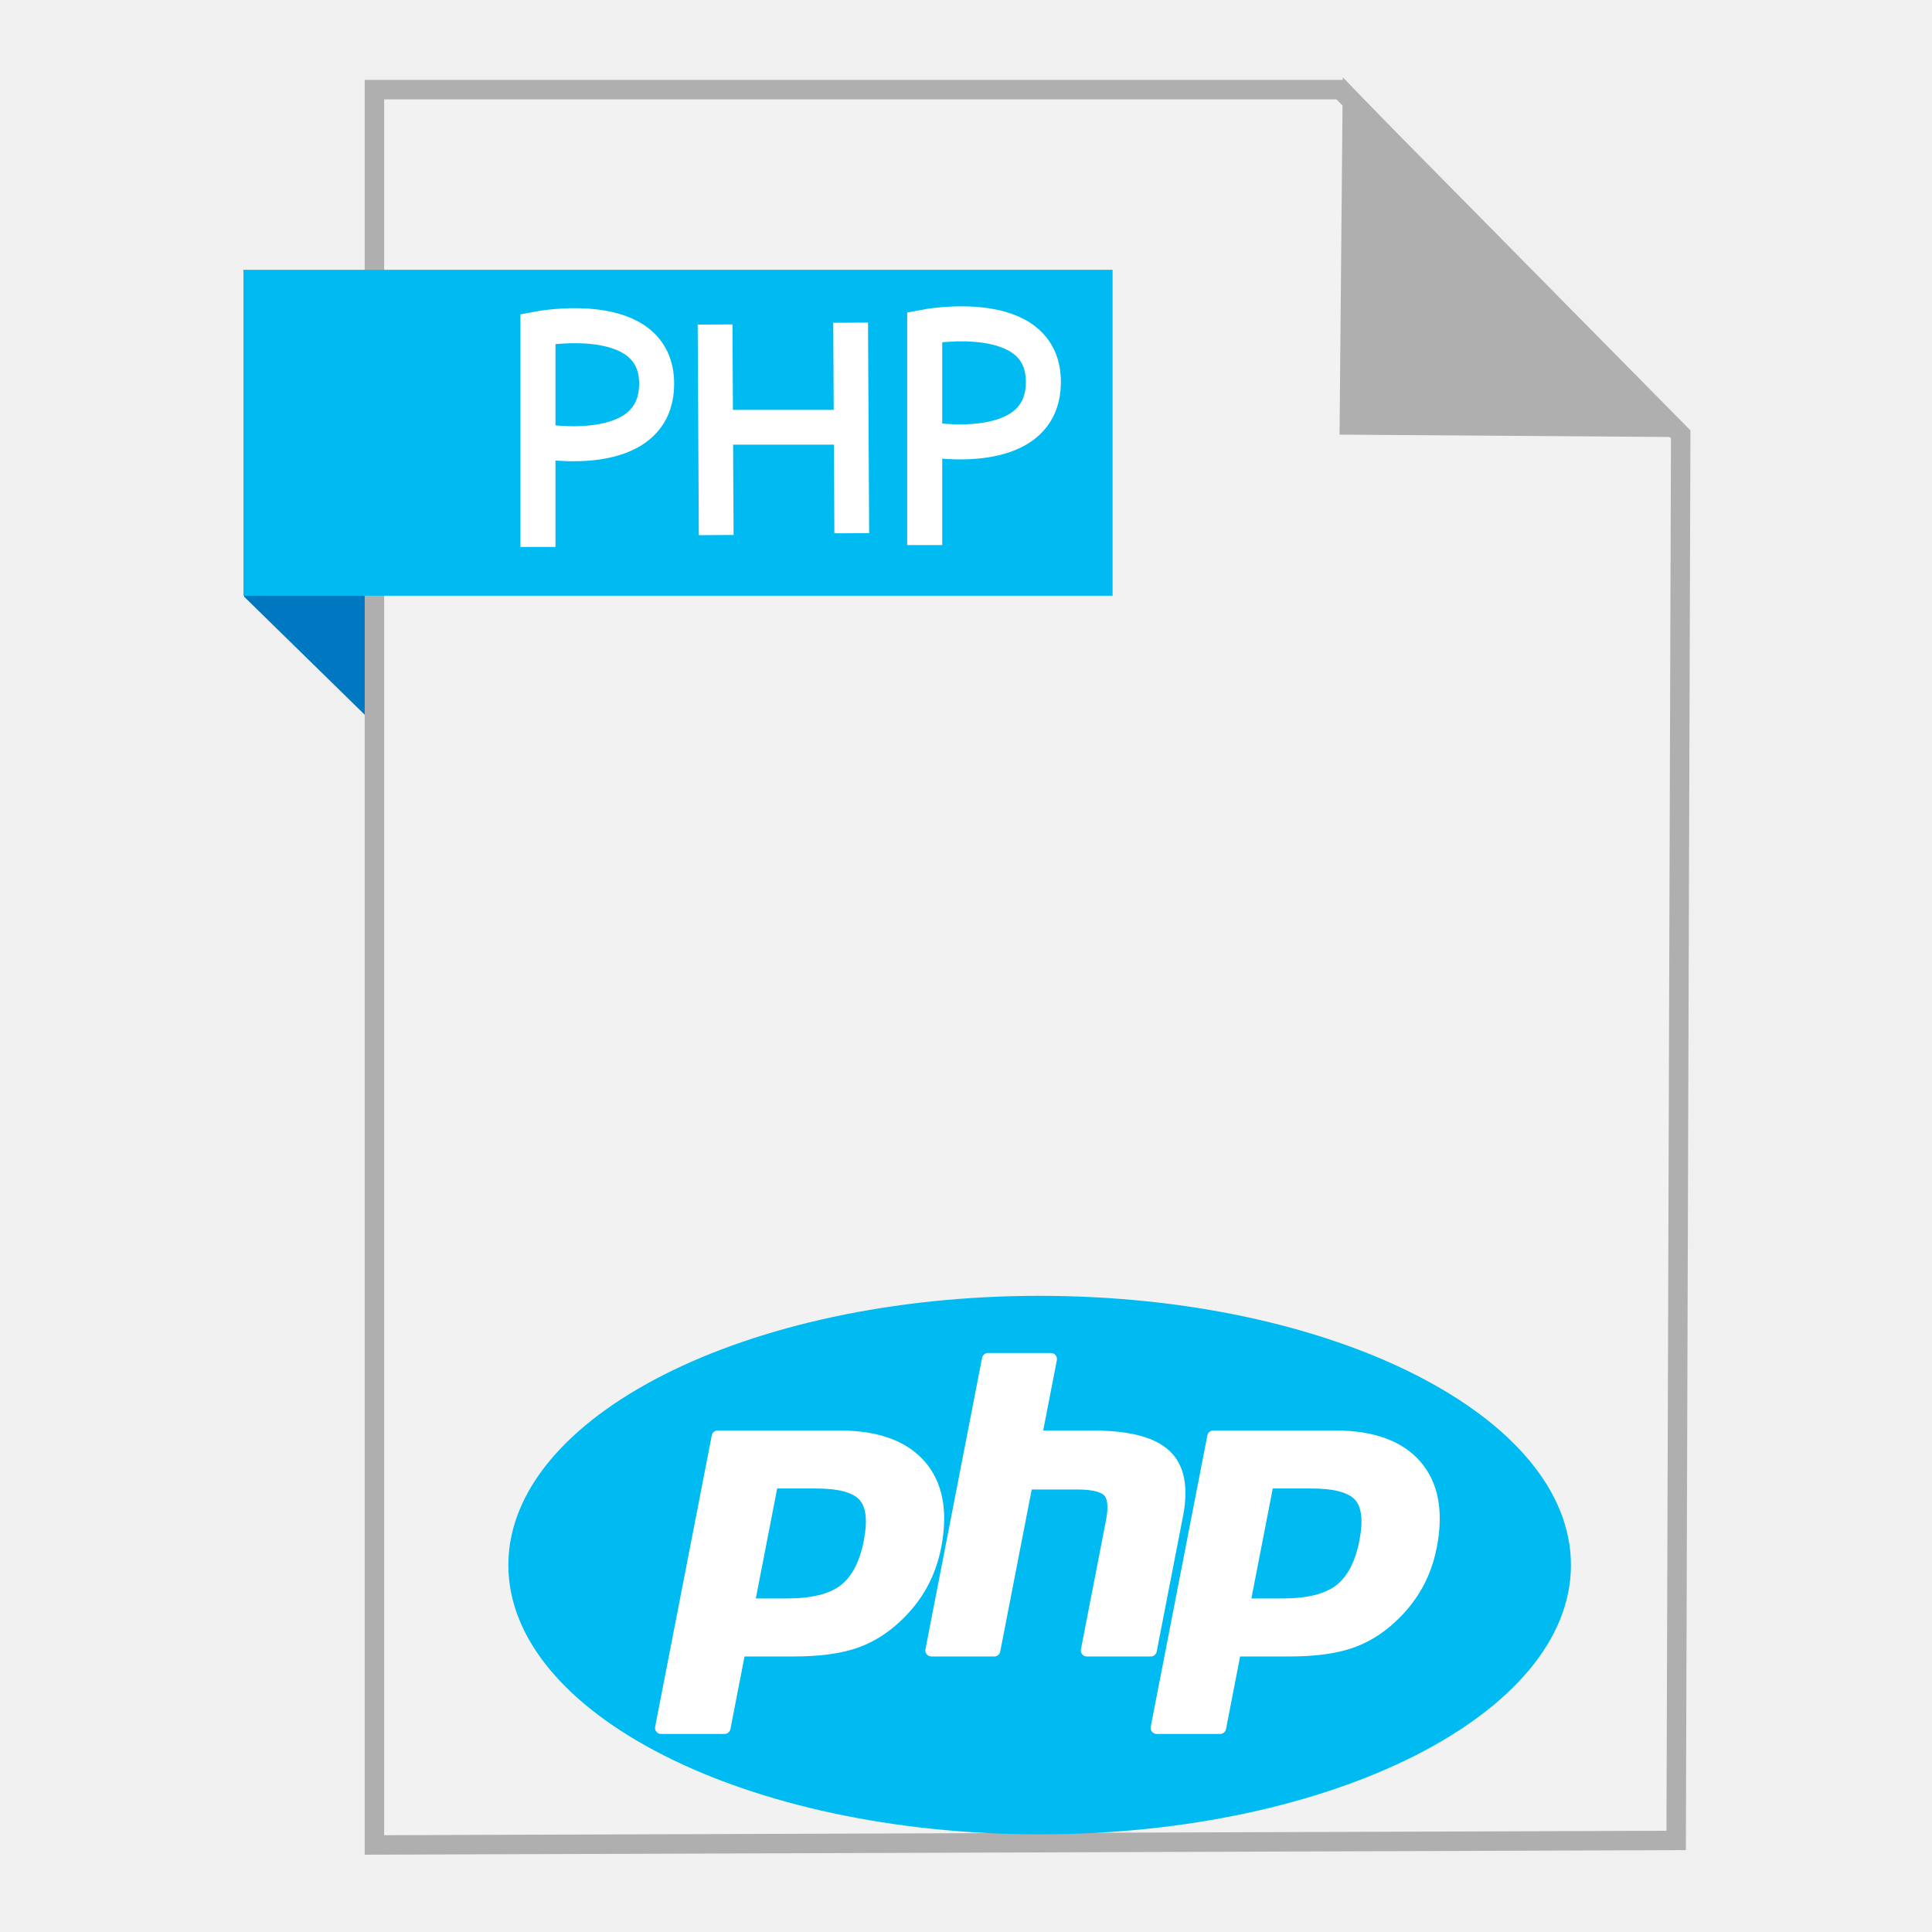
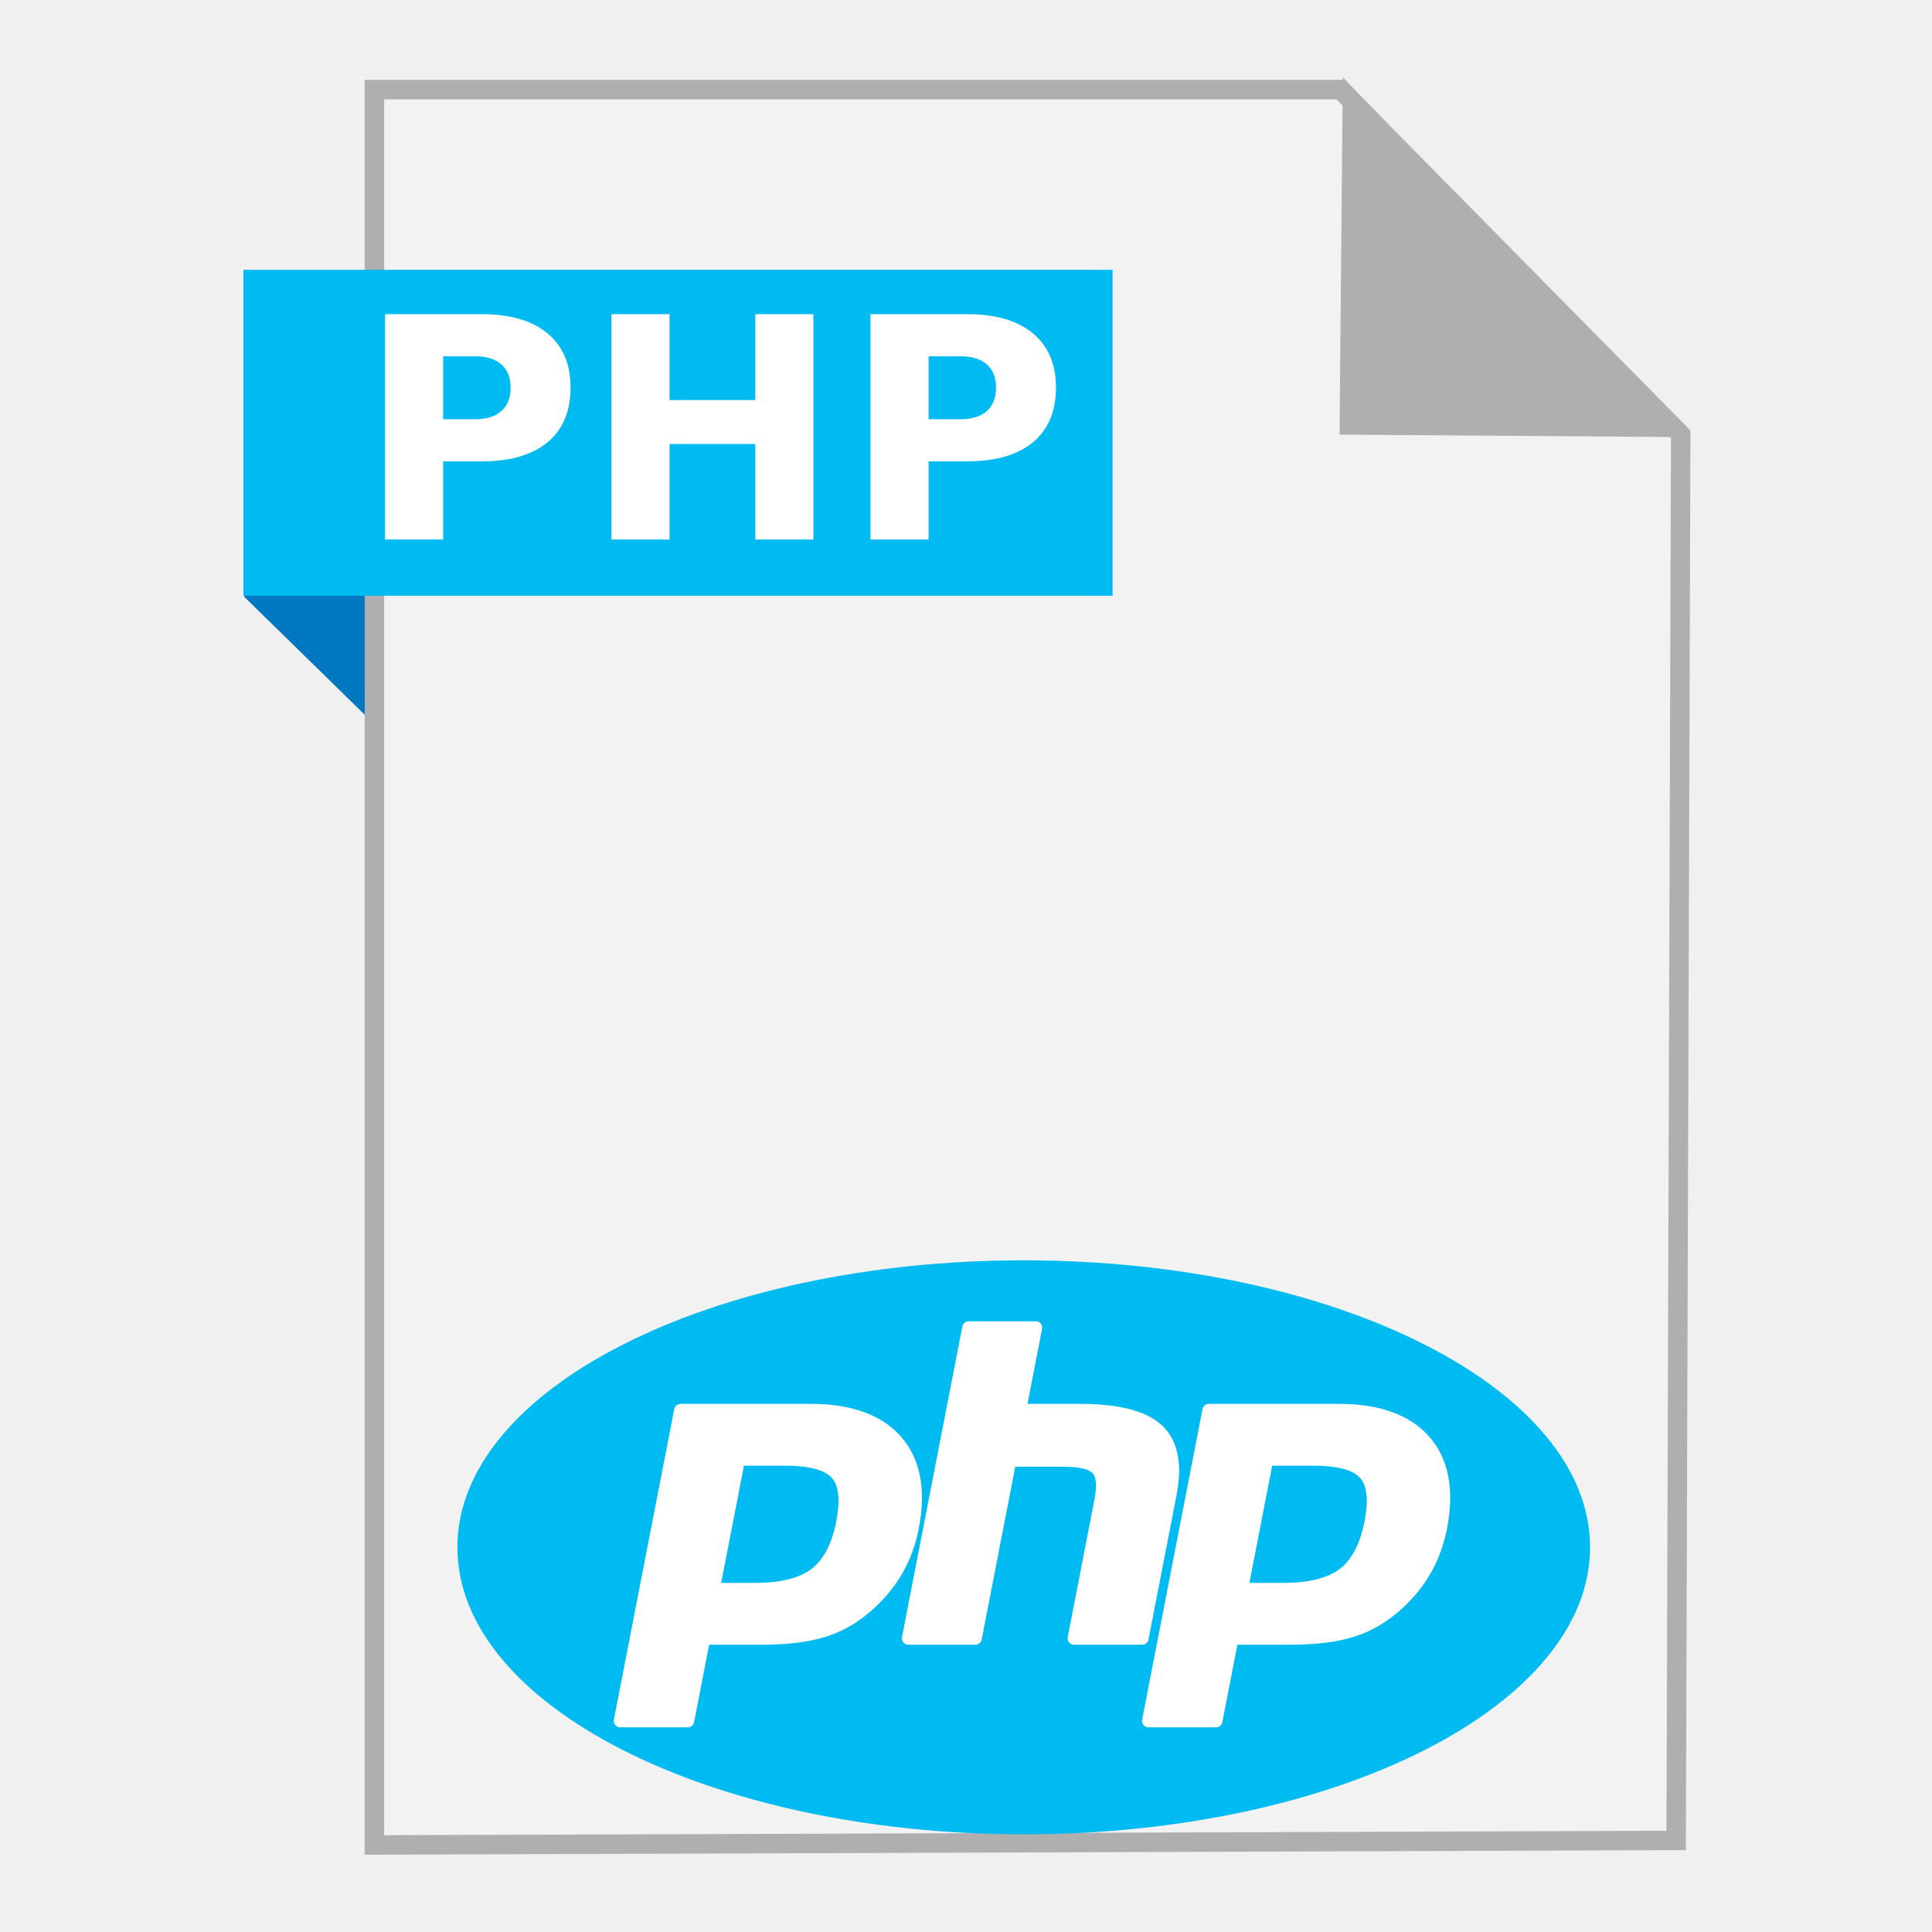
<svg xmlns="http://www.w3.org/2000/svg" width="500" height="500" id="svg2" version="1.1">
  <defs id="defs4">
    <clipPath clipPathUnits="userSpaceOnUse" id="clipPath3444">
      <path d="M 11.52,162 C 11.52,81.677 135.307,16.561 288,16.561 l 0,0 c 152.693,0 276.481,65.116 276.481,145.439 l 0,0 c 0,80.322 -123.788,145.439 -276.481,145.439 l 0,0 C 135.307,307.439 11.52,242.322 11.52,162" id="path3446" />
    </clipPath>
    <radialGradient cx="0" cy="0" fx="0" fy="0" gradientTransform="matrix(363.0579,0,0,-363.0579,177.52,256.3071)" gradientUnits="userSpaceOnUse" id="radialGradient3452" r="1" spreadMethod="pad">
      <stop id="stop3454" offset="0" style="stop-opacity:1;stop-color:#aeb2d5" />
      <stop id="stop3456" offset="0.3" style="stop-opacity:1;stop-color:#aeb2d5" />
      <stop id="stop3458" offset="0.75" style="stop-opacity:1;stop-color:#484c89" />
      <stop id="stop3460" offset="1" style="stop-opacity:1;stop-color:#484c89" />
    </radialGradient>
    <clipPath clipPathUnits="userSpaceOnUse" id="clipPath3468">
      <path d="M 0,324 576,324 576,0 0,0 0,324 z" id="path3470" />
    </clipPath>
    <clipPath clipPathUnits="userSpaceOnUse" id="clipPath3480">
      <path d="M 0,324 576,324 576,0 0,0 0,324 z" id="path3482" />
    </clipPath>
  </defs>
  <g id="layer1" transform="translate(0,-552.3622)">
-     <path style="fill:#0077c1;fill-opacity:1;fill-rule:evenodd;stroke:none;stroke-width:1px;stroke-linecap:butt;stroke-linejoin:miter;stroke-opacity:1" d="m 63.191,706.795 53.222,52.099 -1.66,-73.042 -51.601,-0.245 z" id="path4230" />
-     <path style="fill:#f2f2f2;fill-rule:evenodd;stroke:#afafaf;stroke-width:5.035;stroke-linecap:butt;stroke-linejoin:miter;stroke-miterlimit:4;stroke-dasharray:none;stroke-opacity:1" d="m 96.901,1029.836 336.888,-1.174 1.174,-363.887 -88.037,-89.211 -250.025,0 z" id="path3364" />
-     <path style="fill:#afafaf;fill-opacity:1;fill-rule:evenodd;stroke:#afafaf;stroke-width:5.035;stroke-linecap:butt;stroke-linejoin:miter;stroke-miterlimit:4;stroke-dasharray:none;stroke-opacity:1" d="m 431.379,662.931 -82.164,-0.587 0.758,-83.804 z" id="path4166" />
-     <rect style="fill:#00bbf2;fill-opacity:1;stroke:none;stroke-width:5;stroke-miterlimit:4;stroke-dasharray:none;stroke-opacity:1" id="rect4228" width="224.936" height="84.351" x="63" y="622.187" />
-     <path style="fill:none;fill-rule:evenodd;stroke:#ffffff;stroke-width:9.064;stroke-linecap:butt;stroke-linejoin:miter;stroke-miterlimit:4;stroke-dasharray:none;stroke-opacity:1" d="m 139.225,693.903 0,-56.441 c 0,0 30.819,-5.942 30.711,14.318 -0.108,20.26 -30.088,14.733 -30.088,14.733" id="path4259" />
-     <path d="m 269.061,1027.087 c 75.938,0 137.5,-31.198 137.5,-69.682 0,-38.484 -61.562,-69.682 -137.5,-69.682 -75.938,0 -137.5,31.198 -137.5,69.682 0,38.484 61.562,69.682 137.5,69.682" id="path3474" style="fill:#00bbf2;fill-opacity:1;fill-rule:nonzero;stroke:none" />
-     <g transform="matrix(0.5175399,0,0,-0.5175399,203.7134,966.045)" id="g3484" style="fill:#ffffff">
-       <path style="fill:#ffffff;fill-opacity:1;fill-rule:nonzero;stroke:none" id="path3486" d="m 0,0 c 12.065,0 21.072,2.225 26.771,6.611 5.638,4.341 9.532,11.862 11.573,22.353 1.903,9.806 1.178,16.653 -2.154,20.348 C 32.783,53.086 25.417,55 14.297,55 L -4.984,55 -15.673,0 0,0 Z m -63.063,-67.75 c -0.895,0 -1.745,0.4 -2.314,1.092 -0.57,0.691 -0.801,1.601 -0.63,2.48 L -37.679,81.573 C -37.405,82.982 -36.17,84 -34.734,84 L 26.32,84 C 45.508,84 59.79,78.79 68.767,68.513 77.792,58.182 80.579,43.741 77.05,25.592 75.614,18.198 73.144,11.331 69.709,5.183 66.27,-0.972 61.725,-6.667 56.198,-11.747 49.582,-17.939 42.094,-22.429 33.962,-25.071 25.959,-27.678 15.681,-29 3.414,-29 l -24.722,0 -7.06,-36.322 c -0.274,-1.41 -1.508,-2.428 -2.944,-2.428 l -31.751,0 z" />
+     <g id="g3413">
+       <path id="path4230" d="m 63.191,706.795 53.222,52.099 -1.66,-73.042 -51.601,-0.245 z" style="fill:#0077c1;fill-opacity:1;fill-rule:evenodd;stroke:none;stroke-width:1px;stroke-linecap:butt;stroke-linejoin:miter;stroke-opacity:1" />
+       <path id="path3364" d="m 96.901,1029.836 336.888,-1.174 1.174,-363.887 -88.037,-89.211 -250.025,0 z" style="fill:#f2f2f2;fill-rule:evenodd;stroke:#afafaf;stroke-width:5.035;stroke-linecap:butt;stroke-linejoin:miter;stroke-miterlimit:4;stroke-dasharray:none;stroke-opacity:1" />
+       <path id="path4166" d="m 431.379,662.931 -82.164,-0.587 0.758,-83.804 z" style="fill:#afafaf;fill-opacity:1;fill-rule:evenodd;stroke:#afafaf;stroke-width:5.035;stroke-linecap:butt;stroke-linejoin:miter;stroke-miterlimit:4;stroke-dasharray:none;stroke-opacity:1" />
+       <rect y="622.187" x="63" height="84.351" width="224.936" id="rect4228" style="fill:#00bbf2;fill-opacity:1;stroke:none;stroke-width:5;stroke-miterlimit:4;stroke-dasharray:none;stroke-opacity:1" />
+       <g transform="matrix(1.065934,0,0,1.065934,-21.86116,-67.72005)" id="g3376">
+         <path d="m 269.061,1027.087 c 75.938,0 137.5,-31.198 137.5,-69.682 0,-38.484 -61.562,-69.682 -137.5,-69.682 -75.938,0 -137.5,31.198 -137.5,69.682 0,38.484 61.562,69.682 137.5,69.682" id="path3474" style="fill:#00bbf2;fill-opacity:1;fill-rule:nonzero;stroke:none" />
+         <g transform="matrix(0.5175399,0,0,-0.5175399,203.7134,966.045)" id="g3484" style="fill:#ffffff">
+           <path style="fill:#ffffff;fill-opacity:1;fill-rule:nonzero;stroke:none" id="path3486" d="m 0,0 c 12.065,0 21.072,2.225 26.771,6.611 5.638,4.341 9.532,11.862 11.573,22.353 1.903,9.806 1.178,16.653 -2.154,20.348 C 32.783,53.086 25.417,55 14.297,55 L -4.984,55 -15.673,0 0,0 Z m -63.063,-67.75 c -0.895,0 -1.745,0.4 -2.314,1.092 -0.57,0.691 -0.801,1.601 -0.63,2.48 L -37.679,81.573 C -37.405,82.982 -36.17,84 -34.734,84 L 26.32,84 C 45.508,84 59.79,78.79 68.767,68.513 77.792,58.182 80.579,43.741 77.05,25.592 75.614,18.198 73.144,11.331 69.709,5.183 66.27,-0.972 61.725,-6.667 56.198,-11.747 49.582,-17.939 42.094,-22.429 33.962,-25.071 25.959,-27.678 15.681,-29 3.414,-29 l -24.722,0 -7.06,-36.322 c -0.274,-1.41 -1.508,-2.428 -2.944,-2.428 l -31.751,0 z" />
+         </g>
+         <g transform="matrix(0.5175399,0,0,-0.5175399,281.2661,981.0536)" id="g3492" style="fill:#ffffff">
+           <path style="fill:#ffffff;fill-opacity:1;fill-rule:nonzero;stroke:none" id="path3494" d="m 0,0 c -0.896,0 -1.745,0.4 -2.314,1.092 -0.571,0.691 -0.802,1.6 -0.631,2.48 L 9.586,68.061 C 10.778,74.194 10.484,78.596 8.759,80.456 7.703,81.593 4.531,83.5 -4.848,83.5 L -27.55,83.5 -43.305,2.428 C -43.579,1.018 -44.814,0 -46.25,0 l -31.5,0 c -0.896,0 -1.745,0.4 -2.315,1.092 -0.57,0.691 -0.801,1.601 -0.63,2.48 l 28.328,145.751 c 0.274,1.409 1.509,2.427 2.945,2.427 l 31.5,0 c 0.896,0 1.745,-0.4 2.315,-1.091 0.57,-0.692 0.801,-1.601 0.63,-2.481 L -21.813,113 2.609,113 c 18.605,0 31.221,-3.28 38.569,-10.028 7.49,-6.884 9.827,-17.891 6.947,-32.719 L 34.945,2.428 C 34.671,1.018 33.437,0 32,0 L 0,0 Z" />
+         </g>
+         <g transform="matrix(0.5175399,0,0,-0.5175399,331.9678,966.045)" id="g3500" style="fill:#ffffff">
+           <path style="fill:#ffffff;fill-opacity:1;fill-rule:nonzero;stroke:none" id="path3502" d="m 0,0 c 12.065,0 21.072,2.225 26.771,6.611 5.638,4.34 9.532,11.861 11.574,22.353 1.903,9.806 1.178,16.653 -2.155,20.348 C 32.783,53.086 25.417,55 14.297,55 L -4.984,55 -15.673,0 0,0 Z m -63.062,-67.75 c -0.895,0 -1.745,0.4 -2.314,1.092 -0.57,0.691 -0.802,1.601 -0.631,2.48 L -37.679,81.573 C -37.404,82.982 -36.17,84 -34.733,84 L 26.32,84 C 45.509,84 59.79,78.79 68.768,68.513 77.793,58.183 80.579,43.742 77.051,25.592 75.613,18.198 73.144,11.331 69.709,5.183 66.27,-0.972 61.725,-6.667 56.198,-11.747 49.582,-17.939 42.094,-22.429 33.962,-25.071 25.959,-27.678 15.681,-29 3.414,-29 l -24.723,0 -7.057,-36.322 c -0.275,-1.41 -1.509,-2.428 -2.946,-2.428 l -31.75,0 z" />
+         </g>
+       </g>
+       <g id="flowRoot3361" style="font-style:normal;font-weight:normal;font-size:40px;line-height:125%;font-family:sans-serif;letter-spacing:0px;word-spacing:0px;fill:#ffffff;fill-opacity:1;stroke:none;stroke-width:1px;stroke-linecap:butt;stroke-linejoin:miter;stroke-opacity:1" transform="translate(-19.78022,542.4721)">
+         <path id="path3370" style="font-style:normal;font-variant:normal;font-weight:bold;font-stretch:normal;font-size:80px;font-family:sans-serif;-inkscape-font-specification:'sans-serif Bold';fill:#ffffff" d="m 119.432,91.199 24.961,0 q 11.133,0 17.07,4.961 5.977,4.922 5.977,14.062 0,9.18 -5.977,14.141 -5.938,4.922 -17.07,4.922 l -9.922,0 0,20.234 -15.039,0 0,-58.32 z m 15.039,10.898 0,16.289 8.32,0 q 4.375,0 6.758,-2.109 2.383,-2.148 2.383,-6.055 0,-3.906 -2.383,-6.016 -2.383,-2.109 -6.758,-2.109 l -8.32,0 z" />
+         <path id="path3372" style="font-style:normal;font-variant:normal;font-weight:bold;font-stretch:normal;font-size:80px;font-family:sans-serif;-inkscape-font-specification:'sans-serif Bold';fill:#ffffff" d="m 178.025,91.199 15.039,0 0,22.227 22.188,0 0,-22.227 15.039,0 0,58.32 -15.039,0 0,-24.727 -22.188,0 0,24.727 -15.039,0 0,-58.32 z" />
+         <path id="path3374" style="font-style:normal;font-variant:normal;font-weight:bold;font-stretch:normal;font-size:80px;font-family:sans-serif;-inkscape-font-specification:'sans-serif Bold';fill:#ffffff" d="m 245.057,91.199 24.961,0 q 11.133,0 17.07,4.961 5.977,4.922 5.977,14.062 0,9.18 -5.977,14.141 -5.938,4.922 -17.07,4.922 l -9.922,0 0,20.234 -15.039,0 0,-58.32 z m 15.039,10.898 0,16.289 8.32,0 q 4.375,0 6.758,-2.109 2.383,-2.148 2.383,-6.055 0,-3.906 -2.383,-6.016 -2.383,-2.109 -6.758,-2.109 l -8.32,0 z" />
+       </g>
    </g>
-     <g transform="matrix(0.5175399,0,0,-0.5175399,281.2661,981.0536)" id="g3492" style="fill:#ffffff">
-       <path style="fill:#ffffff;fill-opacity:1;fill-rule:nonzero;stroke:none" id="path3494" d="m 0,0 c -0.896,0 -1.745,0.4 -2.314,1.092 -0.571,0.691 -0.802,1.6 -0.631,2.48 L 9.586,68.061 C 10.778,74.194 10.484,78.596 8.759,80.456 7.703,81.593 4.531,83.5 -4.848,83.5 L -27.55,83.5 -43.305,2.428 C -43.579,1.018 -44.814,0 -46.25,0 l -31.5,0 c -0.896,0 -1.745,0.4 -2.315,1.092 -0.57,0.691 -0.801,1.601 -0.63,2.48 l 28.328,145.751 c 0.274,1.409 1.509,2.427 2.945,2.427 l 31.5,0 c 0.896,0 1.745,-0.4 2.315,-1.091 0.57,-0.692 0.801,-1.601 0.63,-2.481 L -21.813,113 2.609,113 c 18.605,0 31.221,-3.28 38.569,-10.028 7.49,-6.884 9.827,-17.891 6.947,-32.719 L 34.945,2.428 C 34.671,1.018 33.437,0 32,0 L 0,0 Z" />
-     </g>
-     <g transform="matrix(0.5175399,0,0,-0.5175399,331.9678,966.045)" id="g3500" style="fill:#ffffff">
-       <path style="fill:#ffffff;fill-opacity:1;fill-rule:nonzero;stroke:none" id="path3502" d="m 0,0 c 12.065,0 21.072,2.225 26.771,6.611 5.638,4.34 9.532,11.861 11.574,22.353 1.903,9.806 1.178,16.653 -2.155,20.348 C 32.783,53.086 25.417,55 14.297,55 L -4.984,55 -15.673,0 0,0 Z m -63.062,-67.75 c -0.895,0 -1.745,0.4 -2.314,1.092 -0.57,0.691 -0.802,1.601 -0.631,2.48 L -37.679,81.573 C -37.404,82.982 -36.17,84 -34.733,84 L 26.32,84 C 45.509,84 59.79,78.79 68.768,68.513 77.793,58.183 80.579,43.742 77.051,25.592 75.613,18.198 73.144,11.331 69.709,5.183 66.27,-0.972 61.725,-6.667 56.198,-11.747 49.582,-17.939 42.094,-22.429 33.962,-25.071 25.959,-27.678 15.681,-29 3.414,-29 l -24.723,0 -7.057,-36.322 c -0.275,-1.41 -1.509,-2.428 -2.946,-2.428 l -31.75,0 z" />
-     </g>
-     <g transform="translate(-126.1413,107.895)" id="g5001">
-       <path id="path4262-6" d="m 311.203,528.448 0.291,54.49" style="fill:none;fill-rule:evenodd;stroke:#ffffff;stroke-width:9;stroke-linecap:butt;stroke-linejoin:miter;stroke-miterlimit:4;stroke-dasharray:none;stroke-opacity:1" />
-       <path id="path4262-6-5" d="m 346.283,527.974 0.291,54.49" style="fill:none;fill-rule:evenodd;stroke:#ffffff;stroke-width:9;stroke-linecap:butt;stroke-linejoin:miter;stroke-miterlimit:4;stroke-dasharray:none;stroke-opacity:1" />
-       <path id="path4199" d="m 310.893,555.041 36.607,0" style="fill:none;fill-rule:evenodd;stroke:#ffffff;stroke-width:9;stroke-linecap:butt;stroke-linejoin:miter;stroke-miterlimit:4;stroke-dasharray:none;stroke-opacity:1" />
-     </g>
-     <path style="fill:none;fill-rule:evenodd;stroke:#ffffff;stroke-width:9.064;stroke-linecap:butt;stroke-linejoin:miter;stroke-miterlimit:4;stroke-dasharray:none;stroke-opacity:1" d="m 239.315,693.424 0,-56.441 c 0,0 30.819,-5.942 30.711,14.318 -0.108,20.26 -30.088,14.733 -30.088,14.733" id="path4259-4" />
  </g>
</svg>
